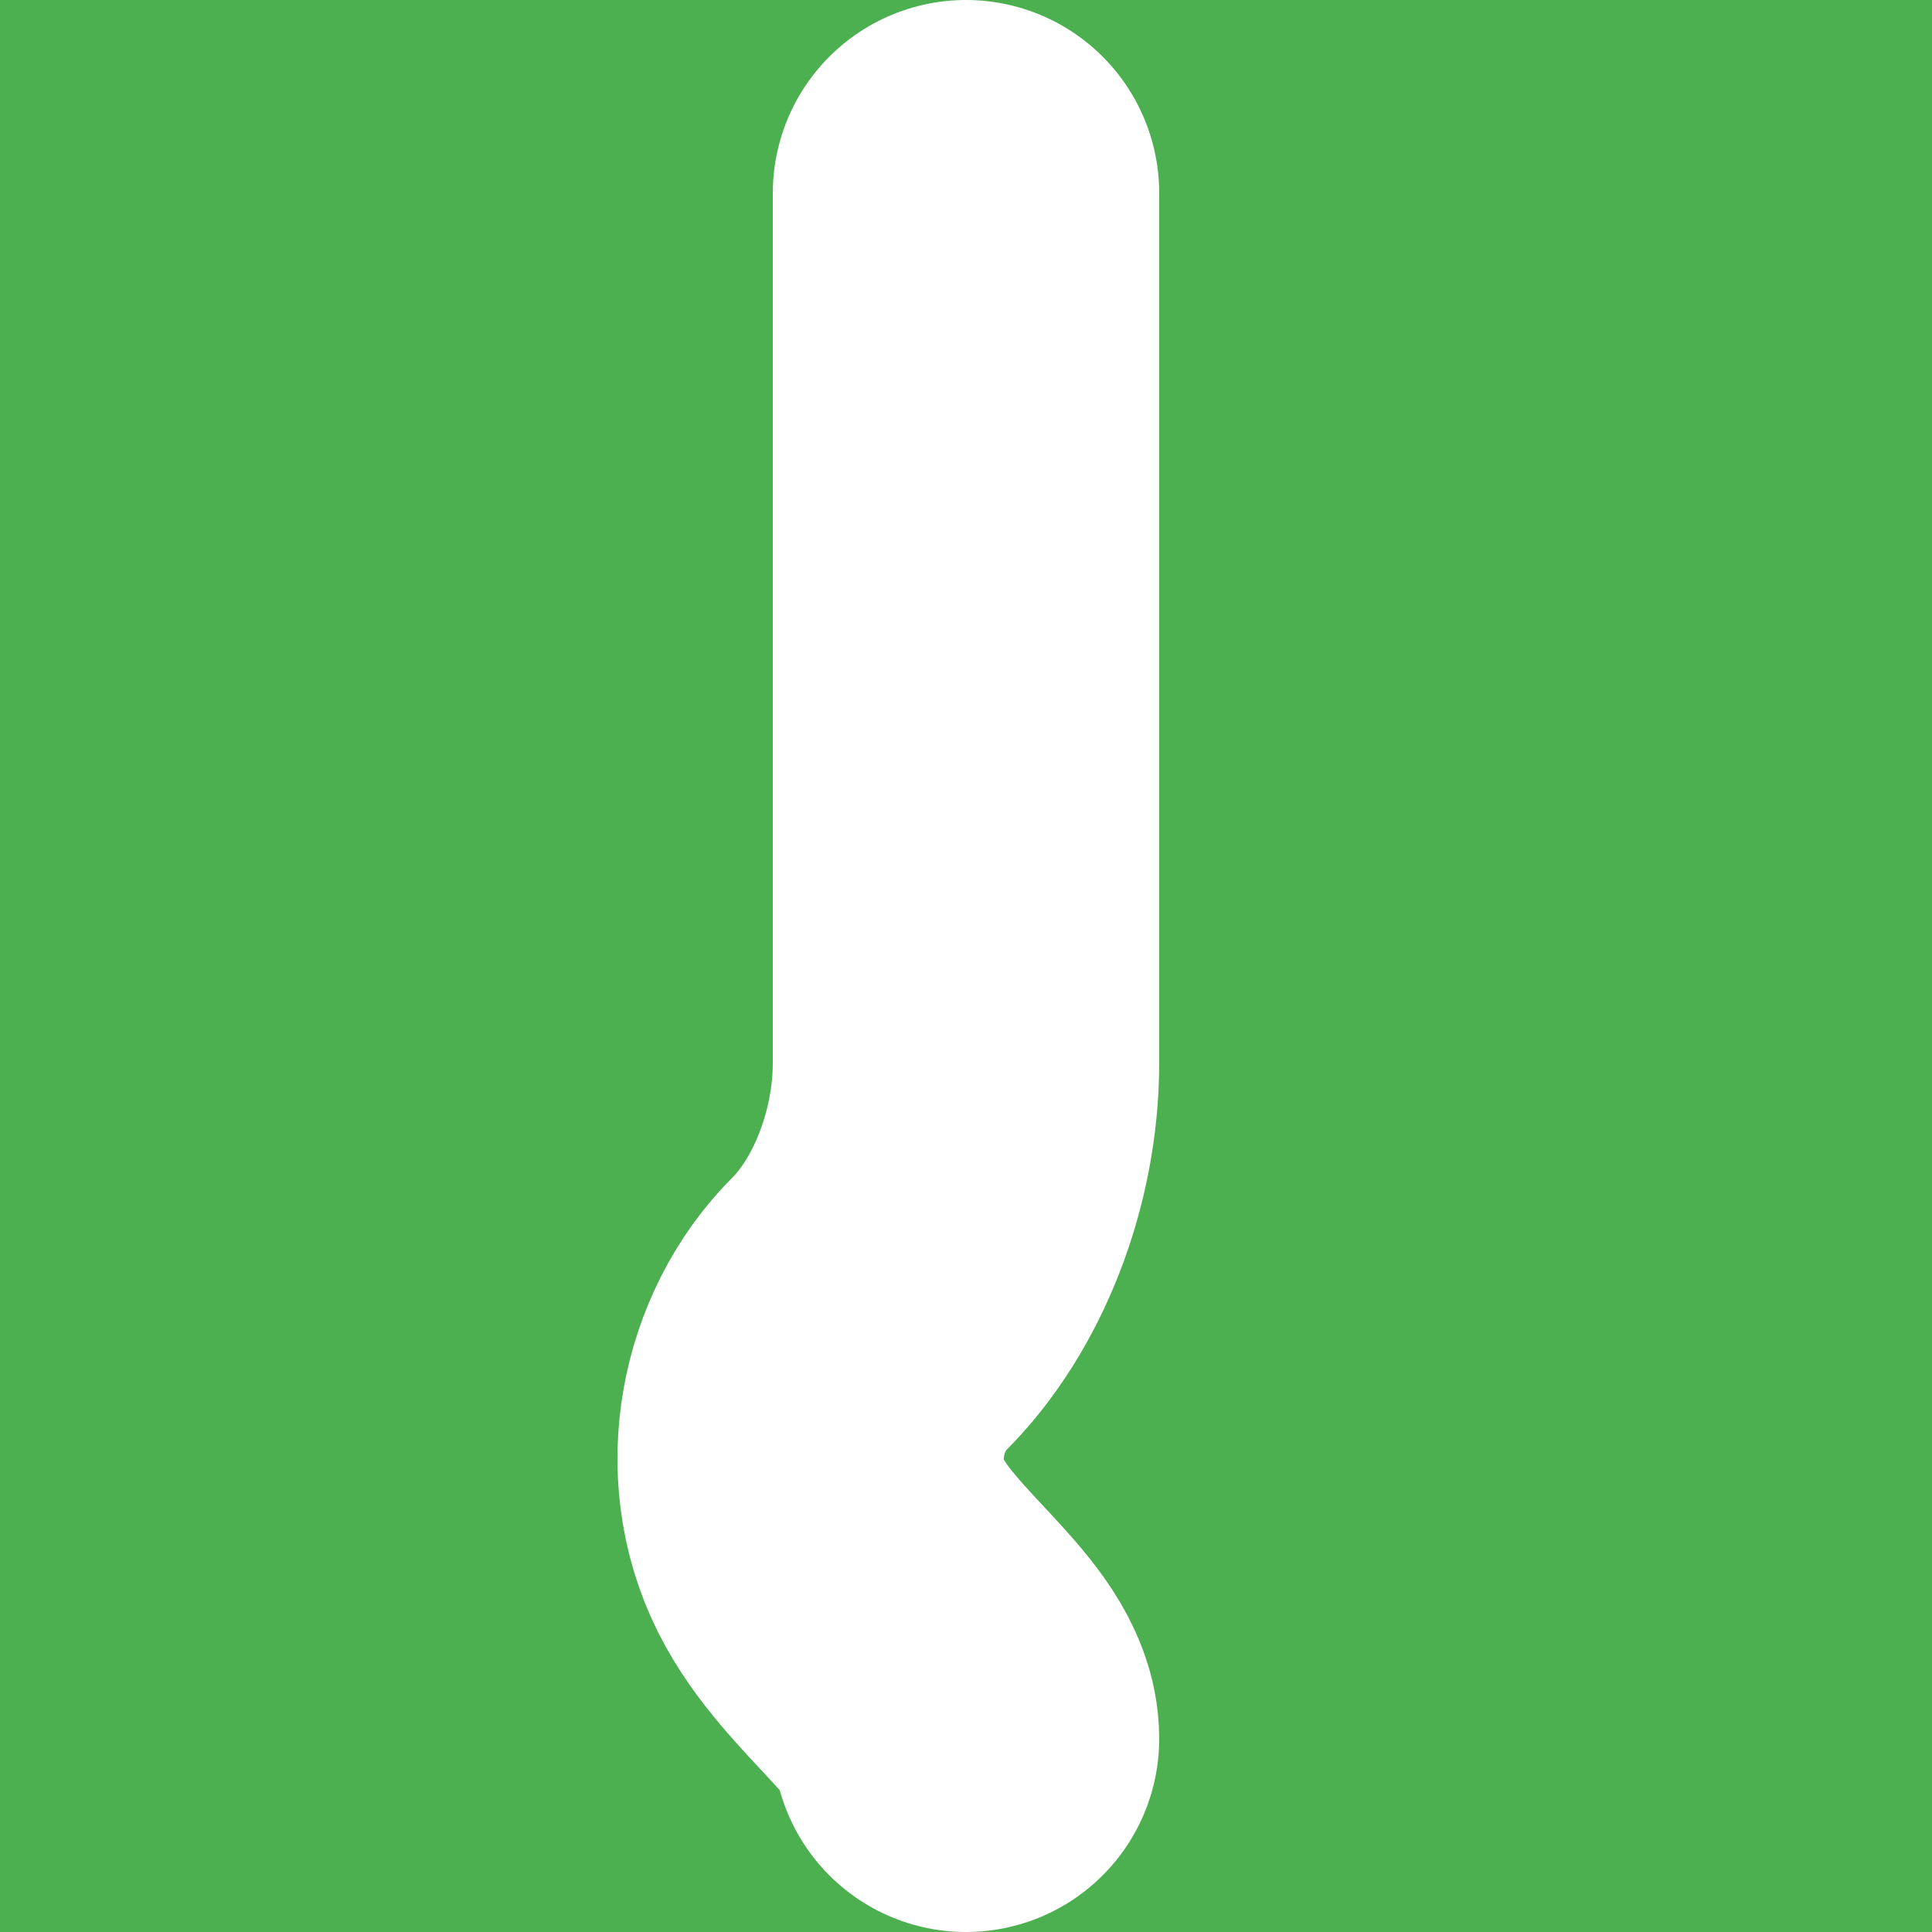
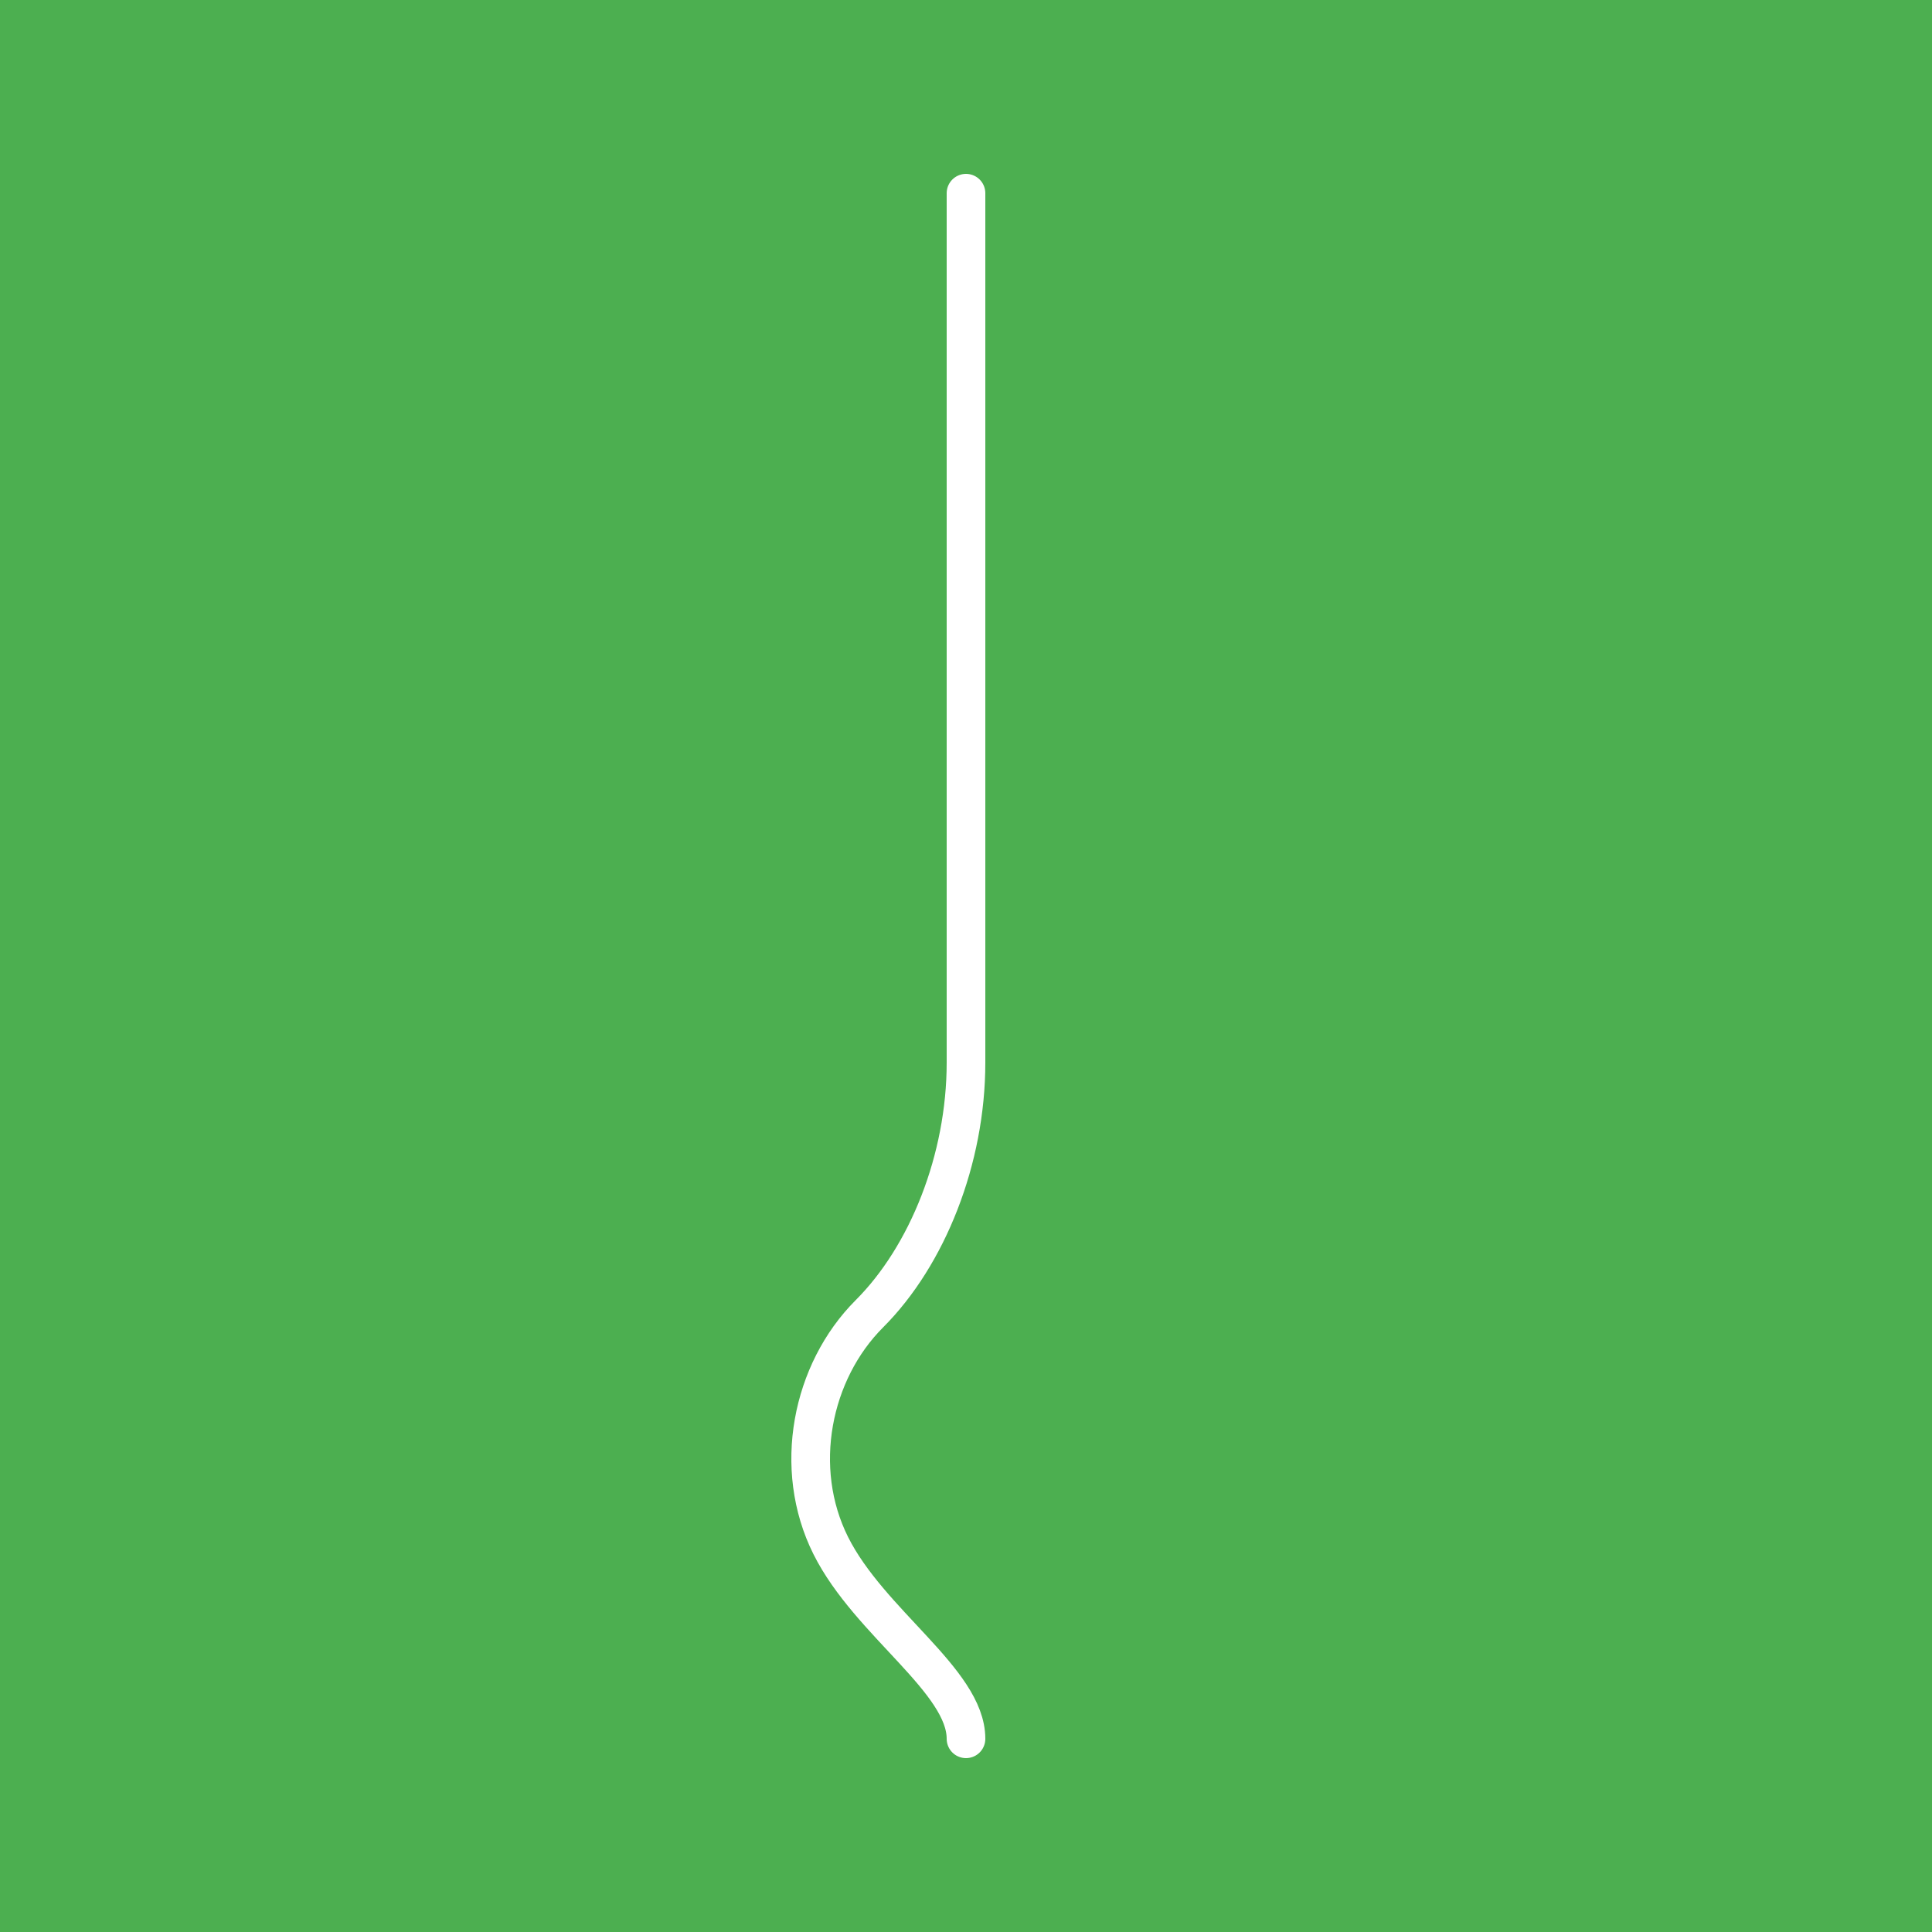
- <svg xmlns="http://www.w3.org/2000/svg" width="100" height="100">
-   <rect width="100" height="100" fill="#4CAF50" />
-   <path d="M50,10            L50,55            C50,60 48,65 45,68            C42,71 41,76 43,80            C45,84 50,87 50,90" fill="none" stroke="white" stroke-width="20" stroke-linecap="round" stroke-linejoin="round" />
+ <svg xmlns="http://www.w3.org/2000/svg" width="1000" height="1000">
+   <rect width="1000" height="1000" fill="#4CAF50" />
+   <path d="M500,100            L500,550            C500,600 480,650 450,680            C420,710 410,760 430,800            C450,840 500,870 500,900" fill="none" stroke="white" stroke-width="20" stroke-linecap="round" stroke-linejoin="round" />
</svg>
